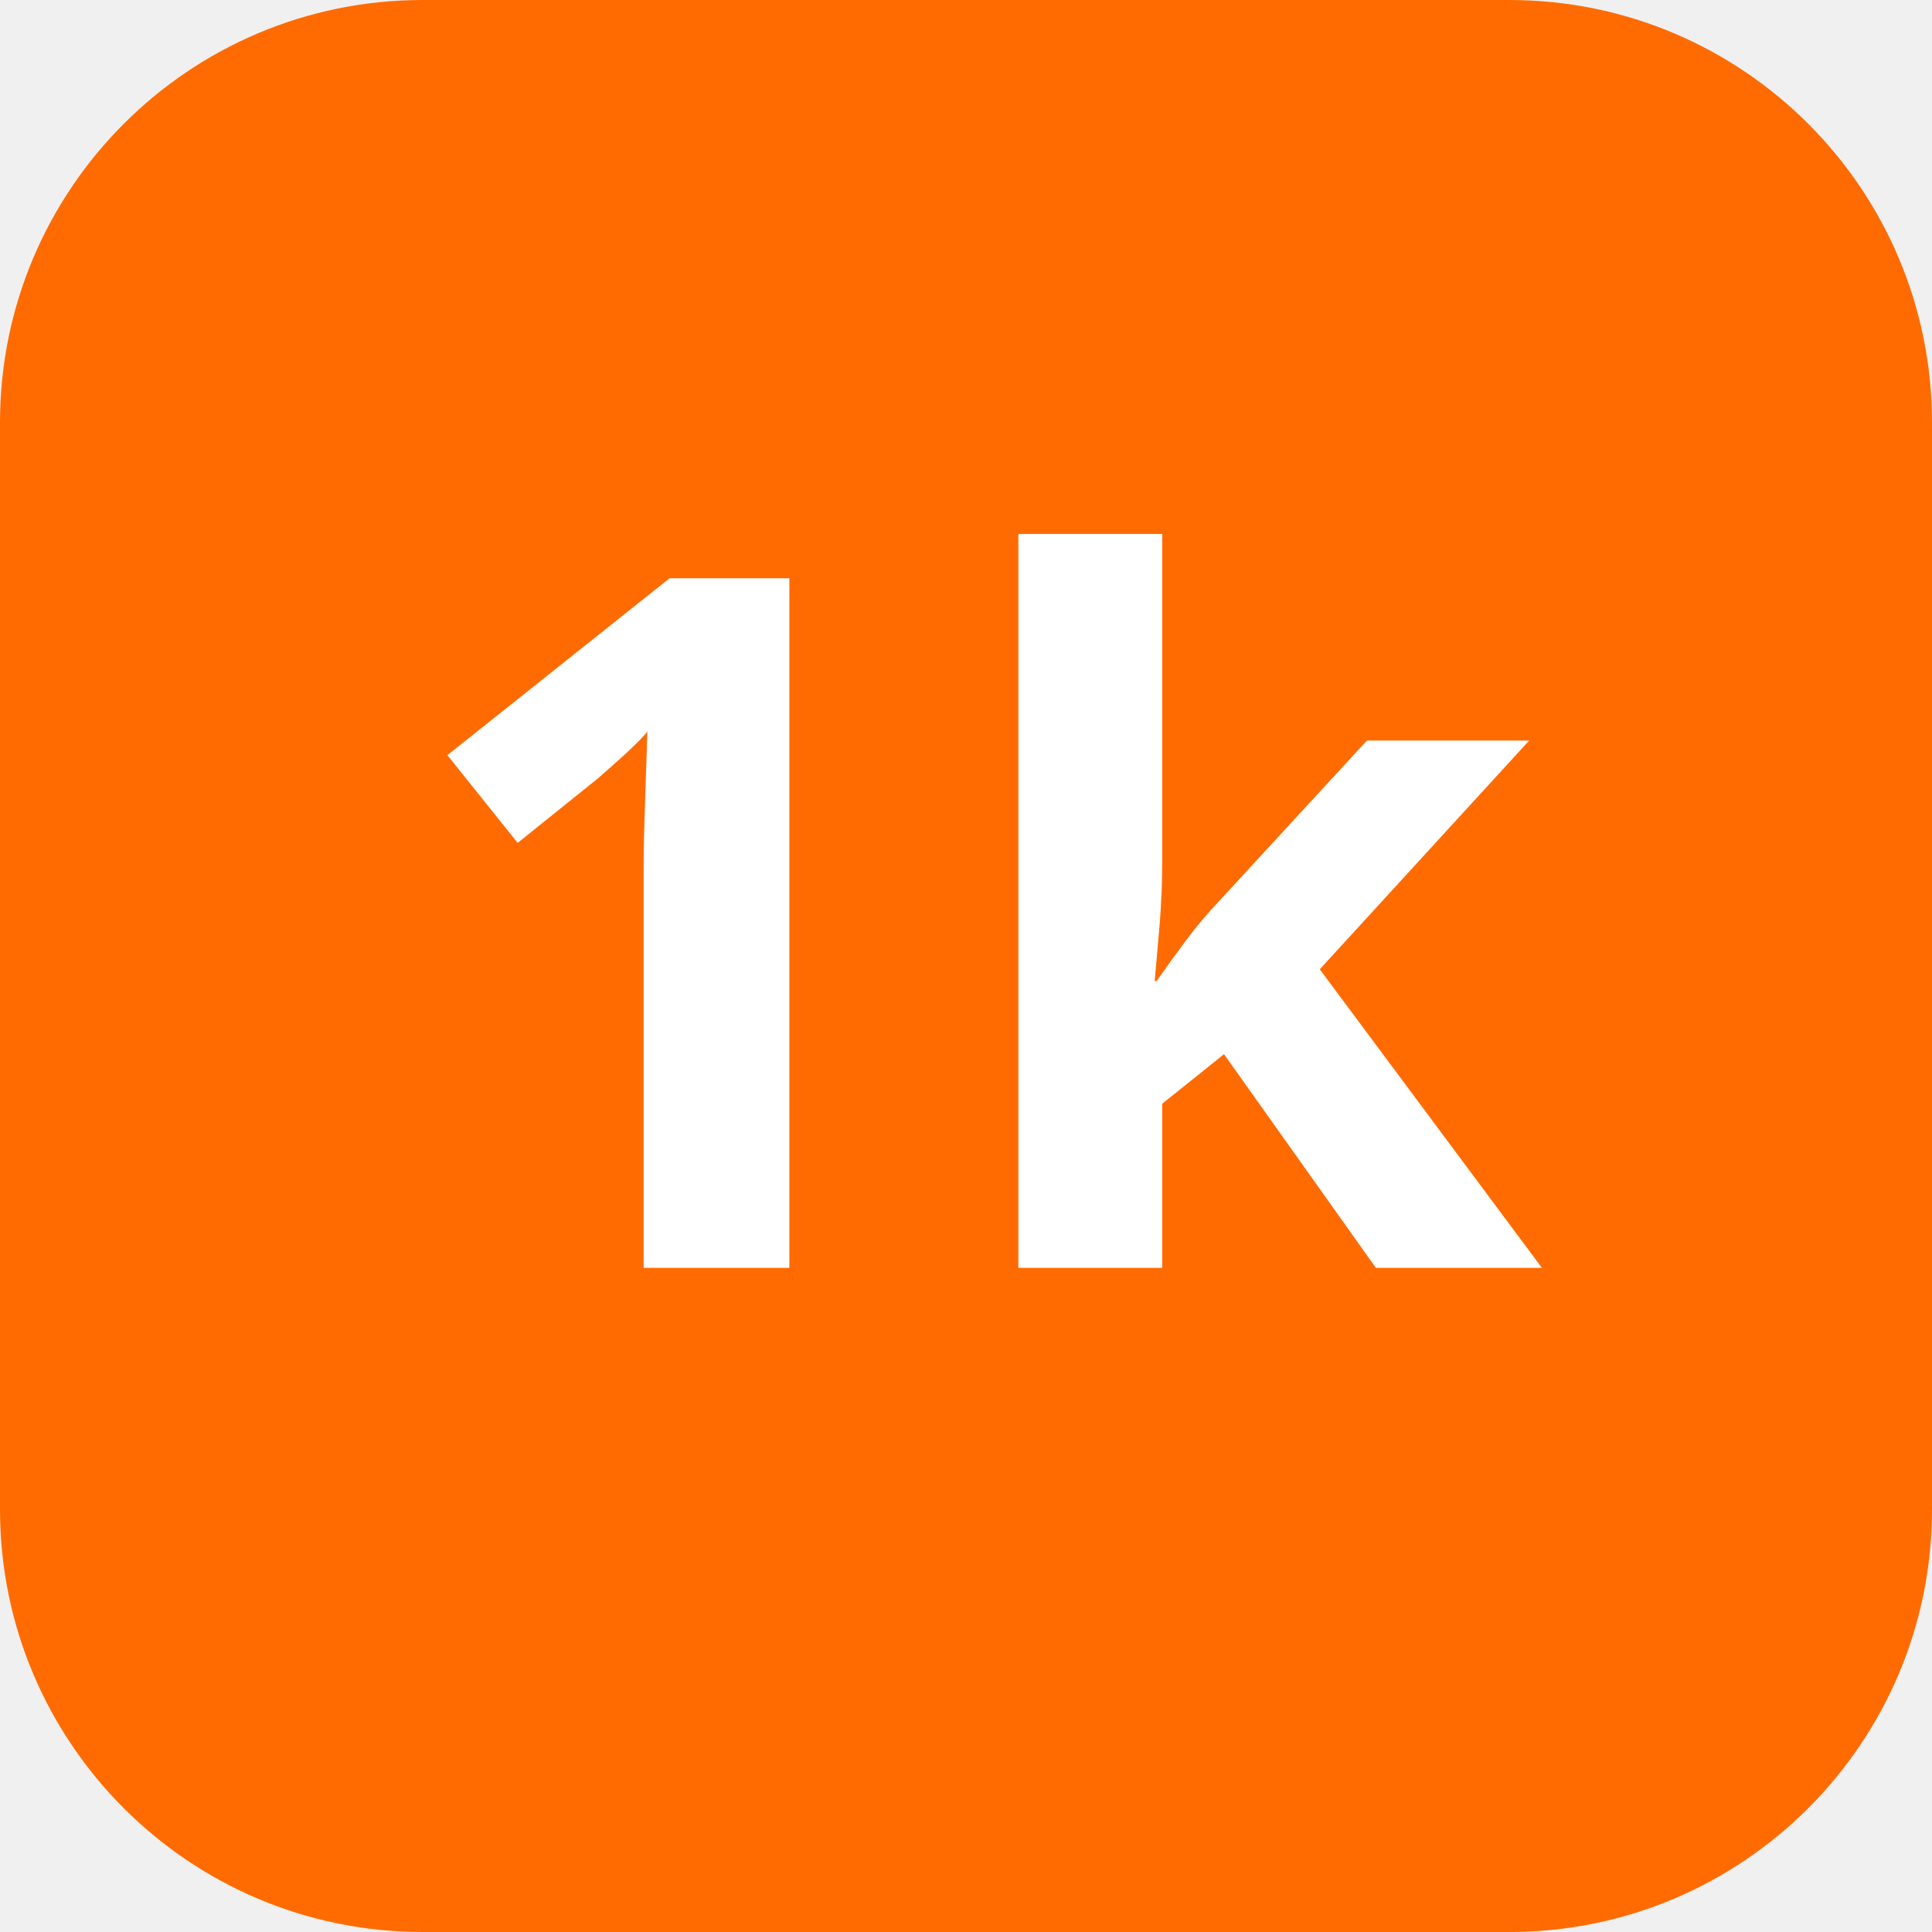
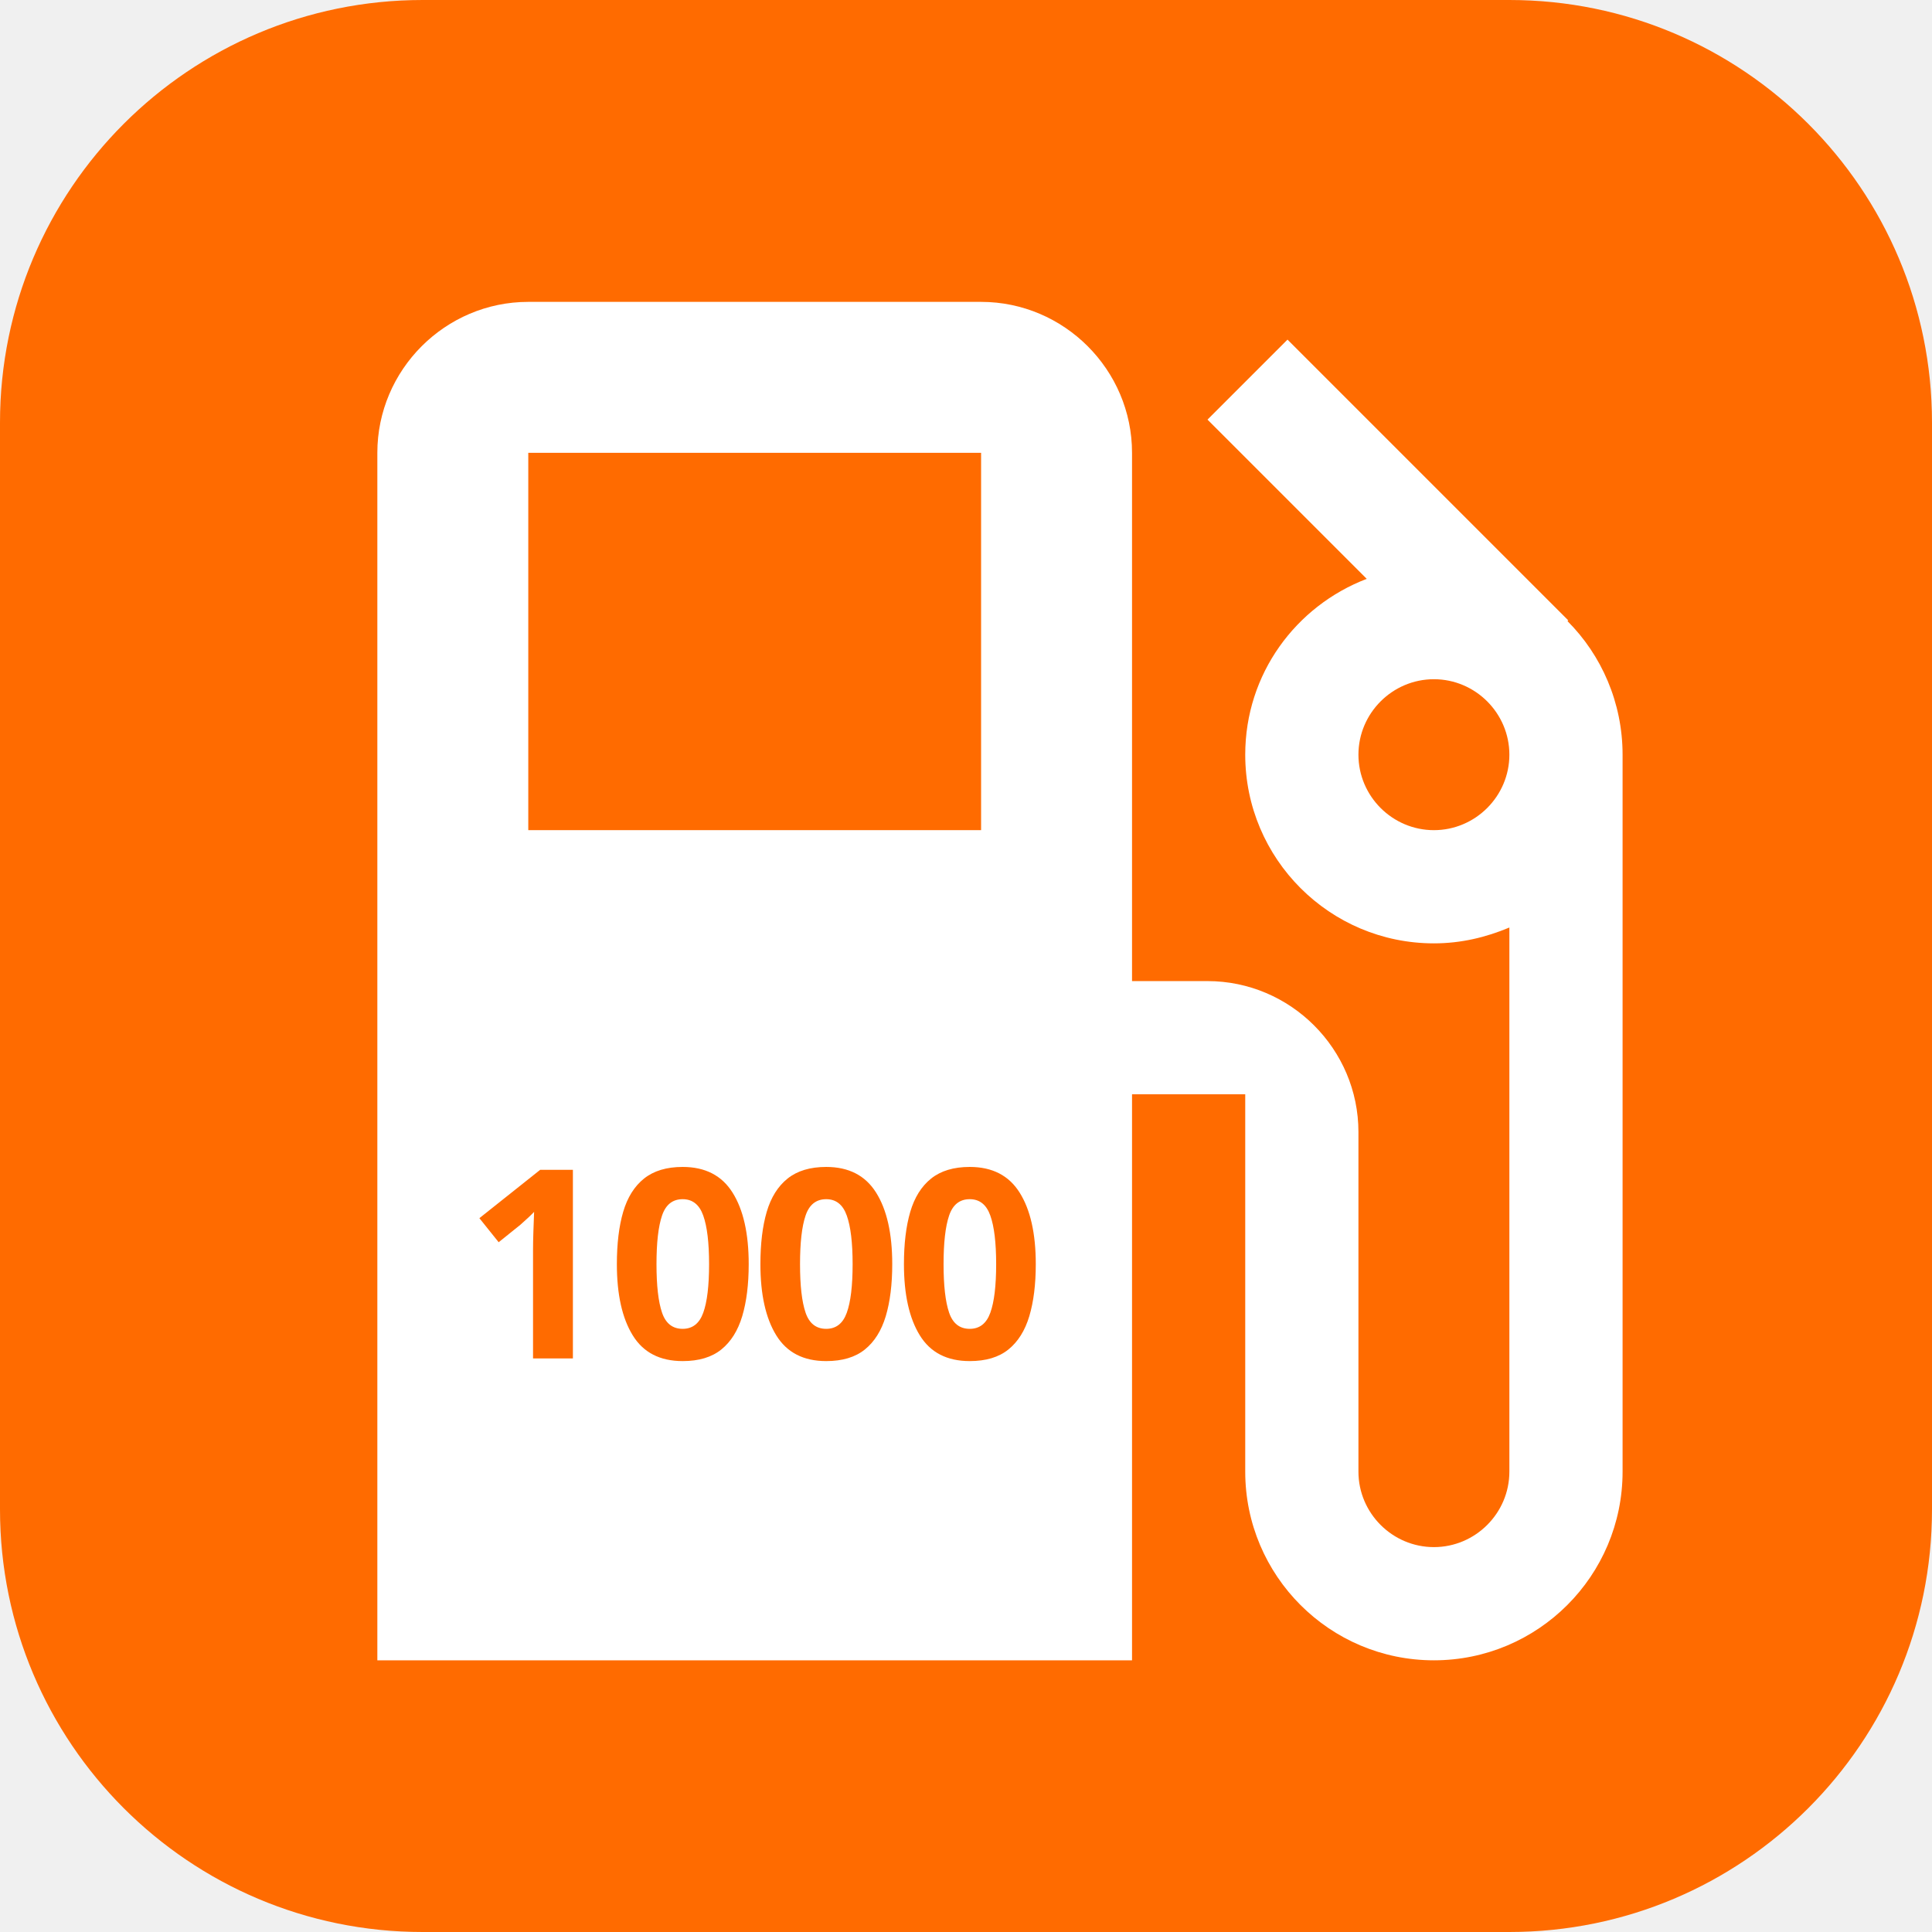
- <svg xmlns="http://www.w3.org/2000/svg" viewBox="0 0 64 64">
-   <rect width="64" height="64" rx="14" fill="#FF6B00" />
-   <text x="32" y="42" font-family="Pretendard, system-ui, sans-serif" font-size="32" font-weight="900" fill="white" text-anchor="middle">1k</text>
+ <svg xmlns="http://www.w3.org/2000/svg" viewBox="0 0 512 512" role="img" aria-label="Onek">
+   <rect width="512" height="512" rx="112" fill="#FF6B00" />
+   <g fill="white" transform="translate(20,20) scale(20)">
+     <path d="M19.77 7.23l.01-.01-3.72-3.72L15 4.56l2.11 2.11c-.94.36-1.61 1.26-1.61 2.33 0 1.38 1.12 2.5 2.5 2.5.36 0 .69-.08 1-.21v7.21c0 .55-.45 1-1 1s-1-.45-1-1V14c0-1.1-.9-2-2-2h-1V5c0-1.1-.9-2-2-2H6c-1.1 0-2 .9-2 2v16h10v-7.5h1.5v5c0 1.38 1.12 2.5 2.5 2.5s2.5-1.12 2.5-2.5V9c0-.69-.28-1.32-.73-1.77zM12 10H6V5h6v5zm6 0c-.55 0-1-.45-1-1s.45-1 1-1 1 .45 1 1-.45 1-1 1z" />
+   </g>
+   <text x="200" y="360" font-family="Pretendard, system-ui, sans-serif" font-size="70" font-weight="900" fill="#FF6B00" text-anchor="middle" letter-spacing="-2">1000</text>
</svg>
